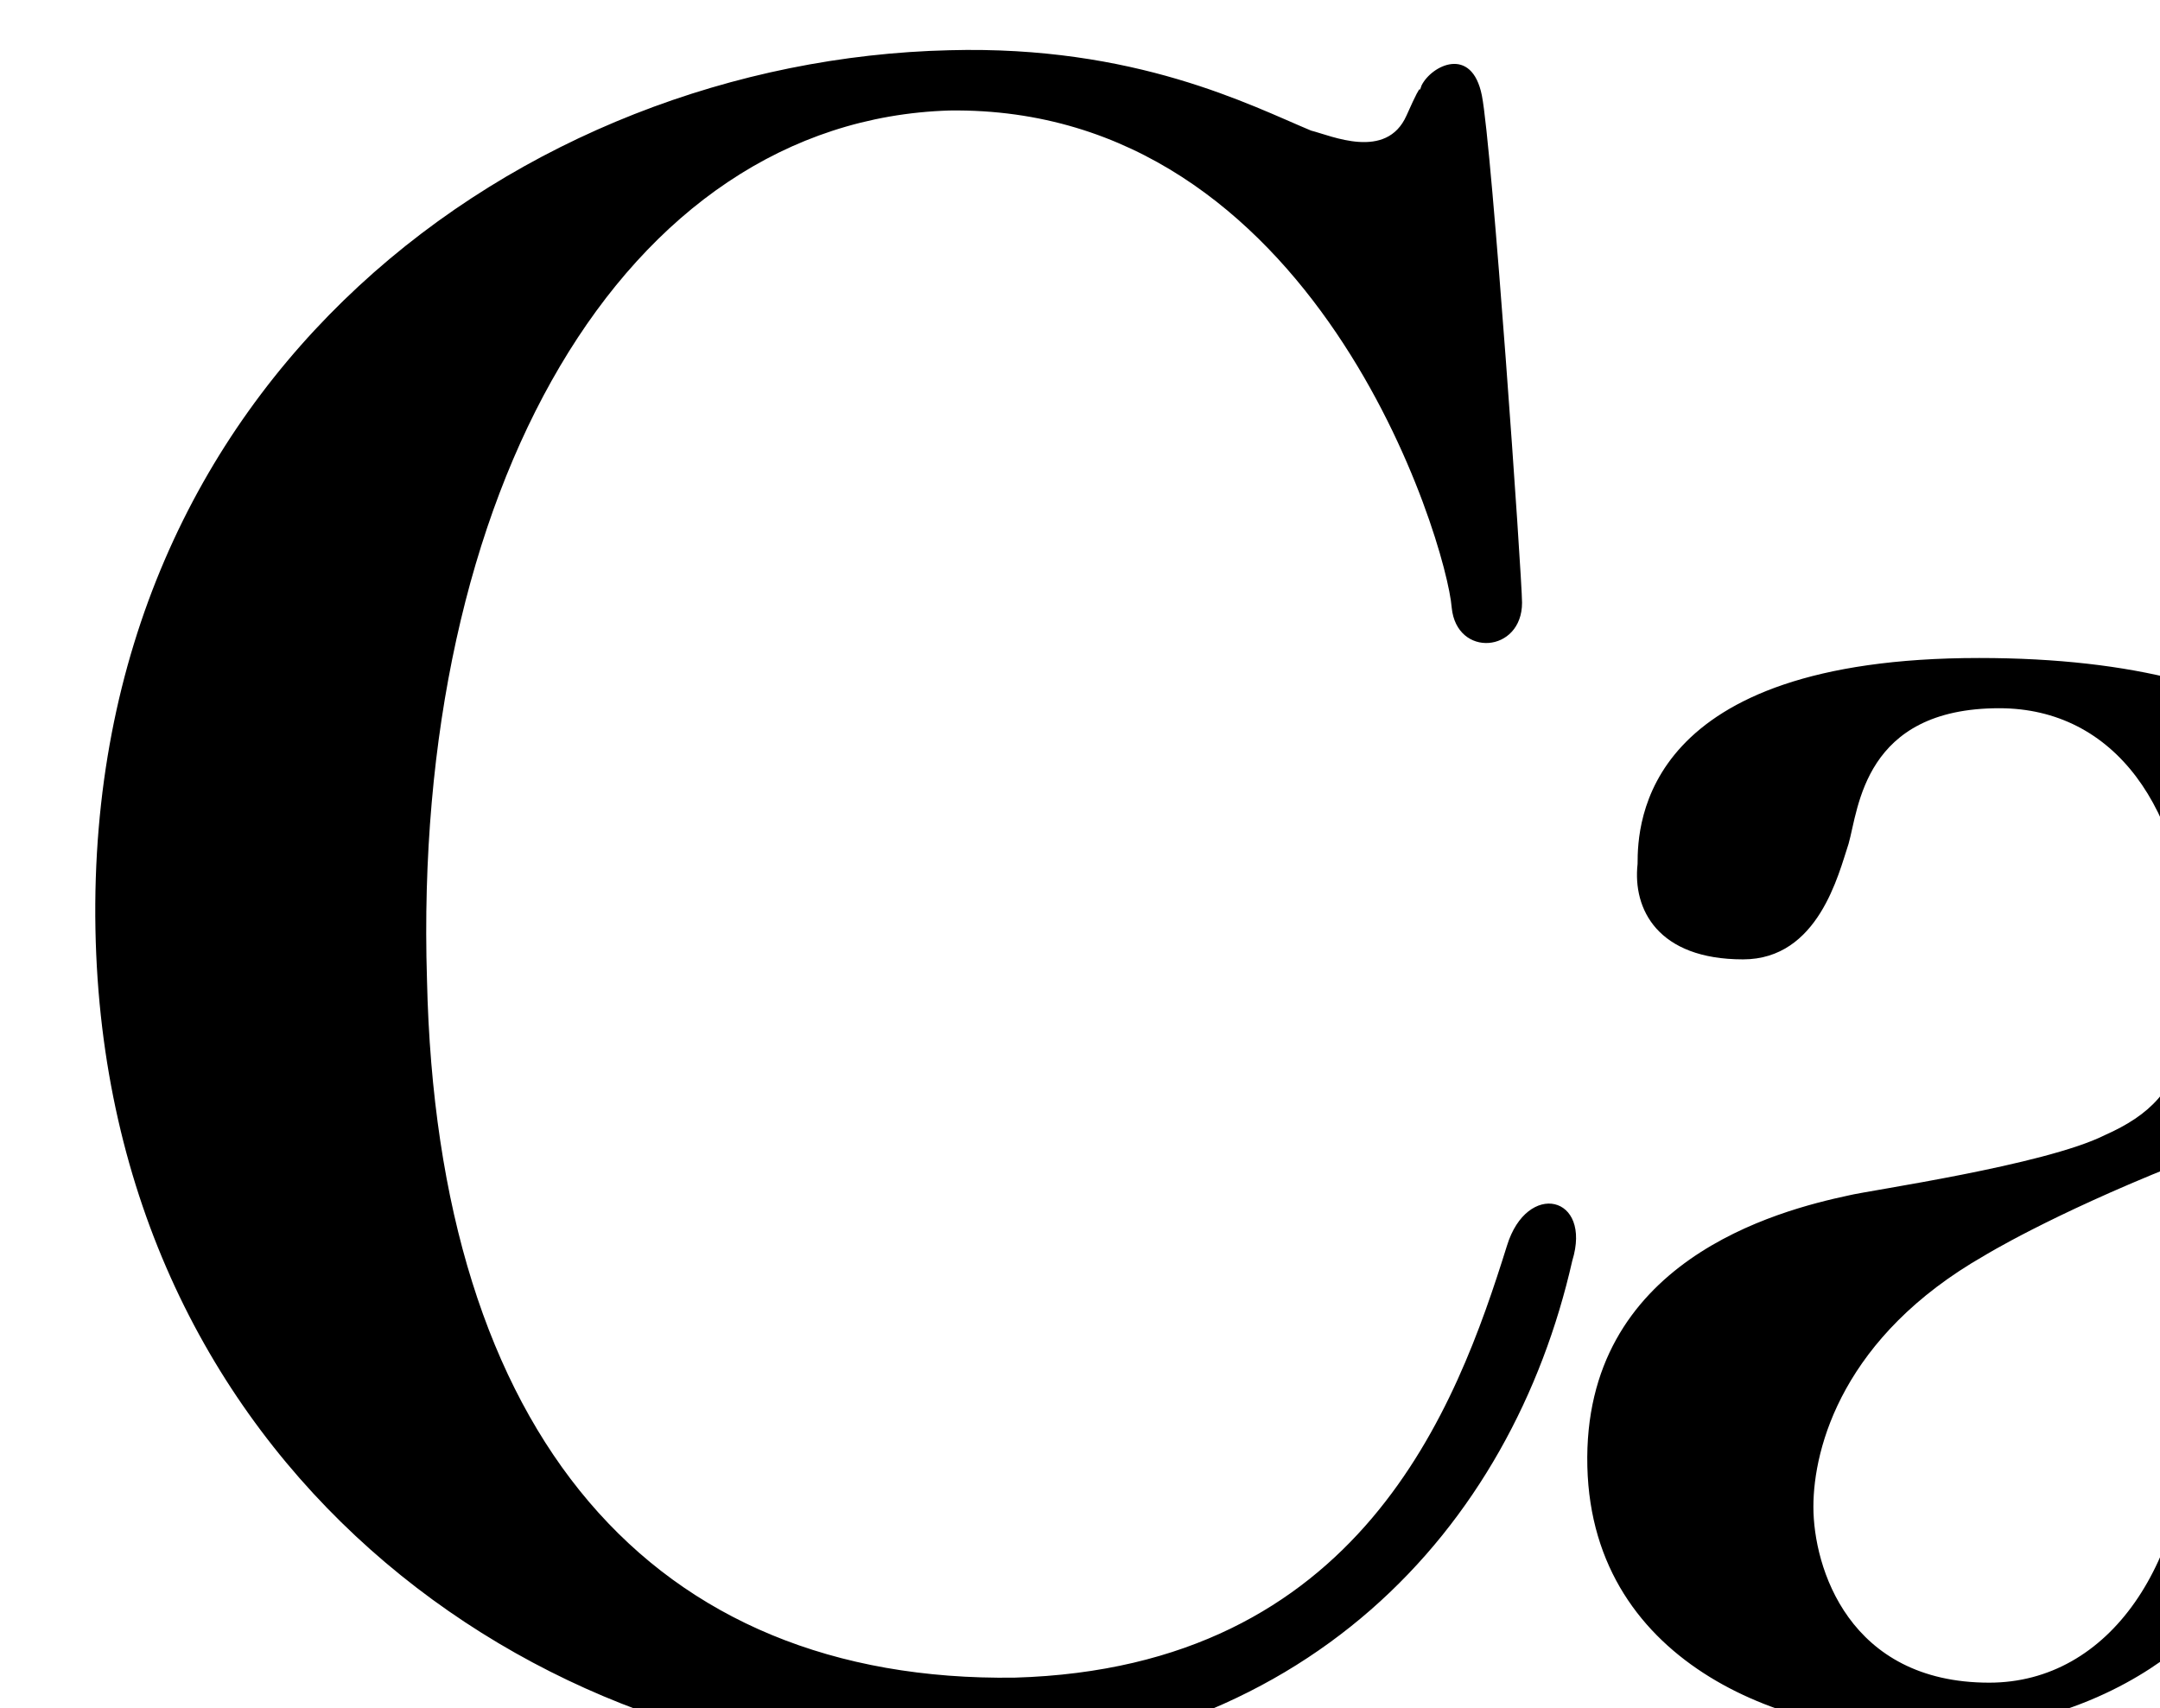
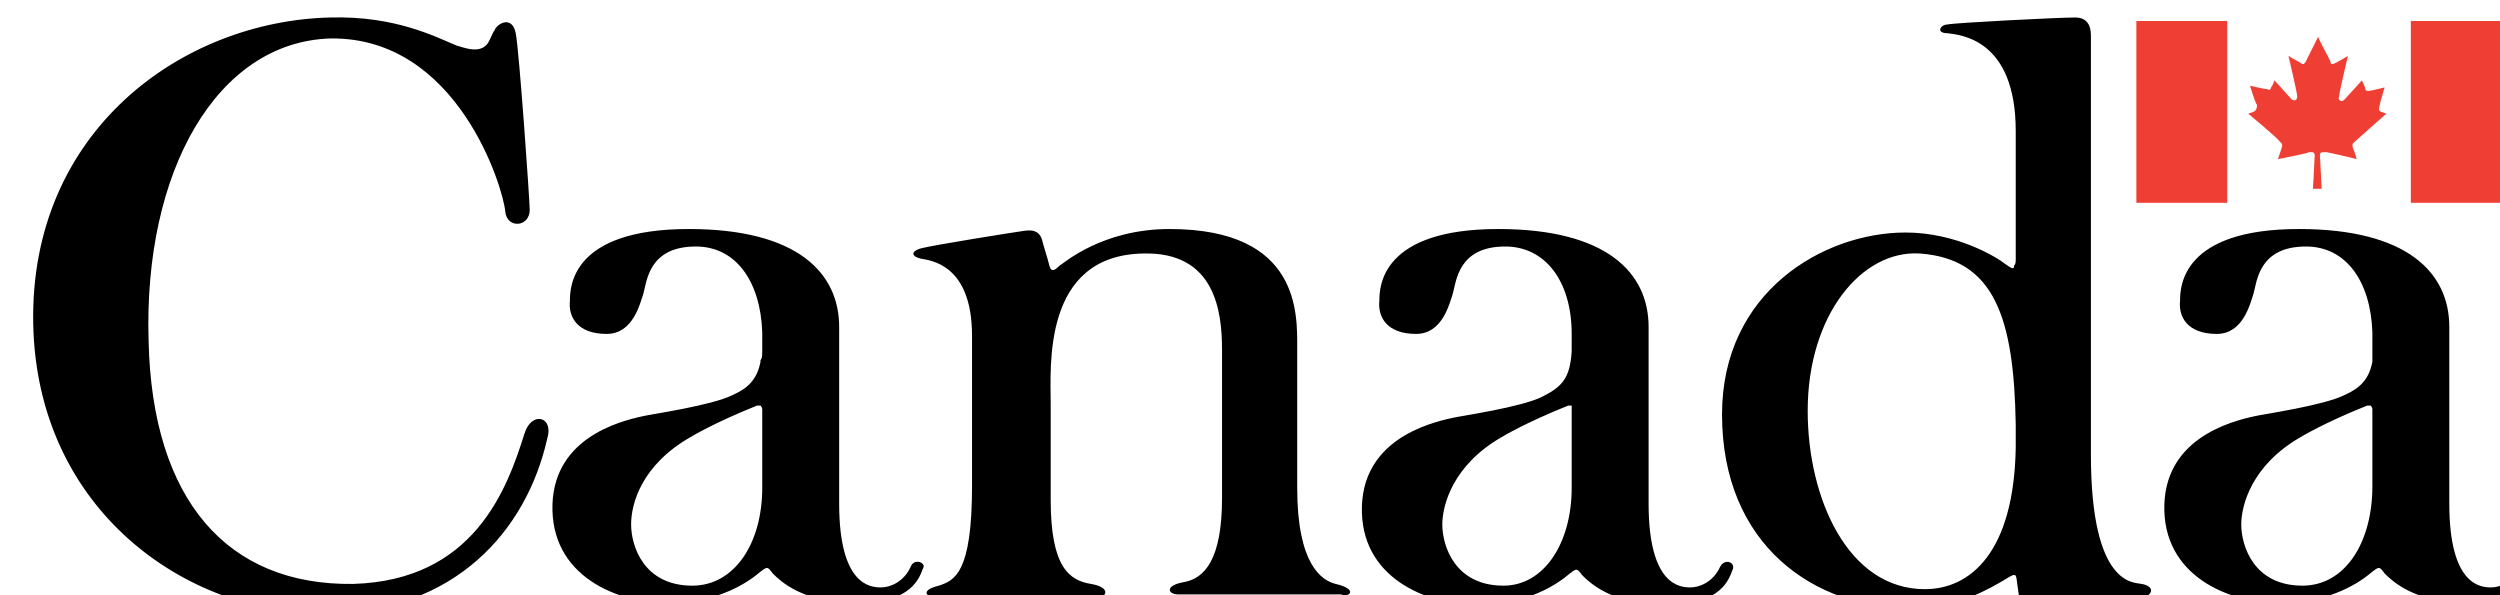
- <svg xmlns="http://www.w3.org/2000/svg" version="1.1" viewBox="0 0 43 34" preserveAspectRatio="xMinYMin meet">
+ <svg xmlns="http://www.w3.org/2000/svg" version="1.1" viewBox="0 0 143 34" preserveAspectRatio="xMinYMin meet">
  <g id="wmms">
    <path fill="#EF3E33" d="M137.9,1.2h5.2v10.4h-5.2V1.2z M128.9,6.4l-0.3,0.1c0,0,1.8,1.5,1.8,1.6c0.1,0.1,0.2,0.1,0.1,0.4 c-0.1,0.3-0.2,0.6-0.2,0.6s1.6-0.3,1.8-0.4c0.2,0,0.3,0,0.3,0.2c0,0.2-0.1,1.9-0.1,1.9h0.5c0,0-0.1-1.8-0.1-1.9 c0-0.2,0.1-0.2,0.3-0.2c0.2,0,1.8,0.4,1.8,0.4s-0.1-0.4-0.2-0.6c-0.1-0.3,0-0.3,0.1-0.4c0.1-0.1,1.8-1.6,1.8-1.6l-0.3-0.1 c-0.2-0.1-0.1-0.2-0.1-0.3s0.3-1.1,0.3-1.1s-0.8,0.2-0.9,0.2c-0.1,0-0.2,0-0.2-0.1s-0.2-0.5-0.2-0.5s-0.9,1-1,1.1 c-0.2,0.2-0.4,0-0.3-0.2c0-0.2,0.5-2.3,0.5-2.3s-0.5,0.3-0.7,0.4s-0.3,0.1-0.3-0.1c-0.1-0.2-0.7-1.3-0.7-1.4c0,0-0.6,1.2-0.7,1.4 s-0.2,0.2-0.3,0.1c-0.2-0.1-0.7-0.4-0.7-0.4s0.5,2.1,0.5,2.3s-0.1,0.3-0.3,0.2l-1-1.1c0,0-0.1,0.3-0.2,0.4c0,0.1-0.1,0.2-0.2,0.1 c-0.2,0-1-0.2-1-0.2s0.3,1,0.4,1.1C129.1,6.1,129.1,6.3,128.9,6.4z M122.2,1.2h5.2v10.4h-5.2V1.2z" />
    <path fill="#000000" d="M144.2,32.4c-0.4,0.9-1.2,1.2-1.7,1.2c-0.6,0-2.4-0.1-2.4-4.8c0,0,0-9.5,0-10.1c0-3.1-2.4-5.6-8.6-5.6 c-6.7,0-6.8,3.3-6.8,4.1c-0.1,0.9,0.4,1.9,2.1,1.9c1.5,0,1.9-1.7,2.1-2.3c0.2-0.7,0.3-2.7,3-2.7c2.3,0,3.7,2,3.8,4.9 c0,0.5,0,0.8,0,1.1c0,0.2,0,0.3,0,0.5l0,0l0,0v0.1c-0.2,1-0.7,1.5-1.6,1.9c-1.2,0.6-4.7,1.1-5.1,1.2c-1.4,0.3-5.3,1.3-5.2,5.4 c0.1,4,4.1,5.4,6.9,5.3c2.7-0.1,4.3-1.2,5-1.8c0.4-0.3,0.4-0.3,0.7,0.1c0.4,0.4,1.7,1.7,4.8,1.7c3.2,0,3.6-1.5,3.8-2 C145.1,32.2,144.4,31.9,144.2,32.4z M131.7,33.5c-2.8,0-3.5-2.3-3.5-3.5c0-1.1,0.6-3.4,3.4-5c0,0,1.3-0.8,3.8-1.8 c0.1,0,0.2,0,0.2,0s0.1,0.1,0.1,0.2l0,0l0,0v0.1l0,0l0,0v0.1l0,0l0,0l0,0v4.2C135.7,31.1,134.1,33.5,131.7,33.5z M122.5,33.4 c-0.4-0.1-2.9,0.2-2.9-7.4s0-23.9,0-23.9c0-0.3,0-1.1-0.9-1.1c-0.9,0-6.9,0.3-7.3,0.4c-0.4,0-0.7,0.5,0,0.5 c0.7,0.1,3.9,0.3,3.9,5.6c0,2.6,0,5.2,0,7.1c0,0.1,0,0.2,0,0.2c0,0.2,0,0.3-0.1,0.4c0,0,0,0,0,0.1l0,0c-0.1,0.1-0.2,0-0.5-0.2 c-0.5-0.4-2.8-1.8-5.7-1.8c-4.7,0-10.5,3.4-10.5,10.4c0,7.5,5.3,11.1,10.8,11.1c2.7,0,4.6-1.2,5.3-1.6c0.8-0.5,0.7-0.4,0.8,0.3 c0.1,0.5,0,1.5,1.4,1.4c1.5-0.2,5.1-0.6,5.8-0.7C123.3,33.9,123.1,33.5,122.5,33.4z M110.1,33.7c-4.4,0-6.7-5.2-6.7-10.2 c0-5.5,3.1-9.2,6.4-9c4.3,0.3,5.4,3.7,5.5,9.8c0,0.4,0,0.8,0,1.3C115.2,31.6,112.7,33.7,110.1,33.7z M98.4,32.4 c-0.4,0.9-1.2,1.2-1.7,1.2c-0.6,0-2.4-0.1-2.4-4.8c0,0,0-9.5,0-10.1c0-3.1-2.4-5.6-8.6-5.6c-6.7,0-6.8,3.3-6.8,4.1 c-0.1,0.9,0.4,1.9,2.1,1.9c1.5,0,1.9-1.7,2.1-2.3c0.2-0.7,0.3-2.7,3-2.7c2.3,0,3.8,2,3.8,5v0.1c0,0.1,0,0.2,0,0.2v0.3 c0,0.1,0,0.3,0,0.4c-0.1,1.5-0.5,2-1.7,2.6c-1.2,0.6-4.7,1.1-5.1,1.2c-1.4,0.3-5.3,1.3-5.2,5.4c0.1,4,4.1,5.4,6.9,5.3 c2.7-0.1,4.3-1.2,5-1.8c0.4-0.3,0.4-0.3,0.7,0.1c0.4,0.4,1.7,1.7,4.8,1.7c3.2,0,3.6-1.5,3.8-2C99.3,32.2,98.7,31.9,98.4,32.4z  M86,33.5c-2.8,0-3.5-2.3-3.5-3.5c0-1.1,0.6-3.4,3.4-5c0,0,1.3-0.8,3.8-1.8c0.1,0,0.2,0,0.2,0v0.1l0,0l0,0c0,0.1,0,0.2,0,0.4v-0.1 c0,0,0,0,0,0.1v4.2C89.9,31.1,88.3,33.5,86,33.5z M76.4,33.4c-0.8-0.2-2.2-1.1-2.2-5.5v-8c0-1.9,0.2-6.8-7.3-6.8 c-3.9,0-6.1,2-6.3,2.1c-0.3,0.3-0.5,0.4-0.6-0.1c-0.1-0.4-0.3-1-0.4-1.4c-0.1-0.3-0.3-0.6-1-0.5c-0.7,0.1-5.1,0.8-5.9,1 c-0.7,0.2-0.5,0.5,0,0.6c0.5,0.1,2.9,0.3,2.9,4.4s0,8.6,0,8.6c0,5-1,5.4-1.9,5.7c-1.2,0.3-0.6,0.7-0.1,0.7c0,0,8.9,0,9.1,0 c0.6,0,0.9-0.6-0.3-0.8c-1.2-0.2-2.3-0.9-2.3-4.8c0-0.4,0-4.7,0-5.5c0-2.1-0.5-8.5,5.3-8.6c4.1-0.1,4.5,3.3,4.5,5.5v8.5 c0,3.5-1,4.6-2.2,4.8c-1.1,0.2-0.9,0.7-0.3,0.7c0.2,0,9.3,0,9.3,0C77.2,34.2,77.7,33.7,76.4,33.4z M52.1,32.4 c-0.4,0.9-1.2,1.2-1.7,1.2c-0.6,0-2.4-0.1-2.4-4.8c0,0,0-9.5,0-10.1c0-3.1-2.4-5.6-8.6-5.6c-6.7,0-6.8,3.3-6.8,4.1 c-0.1,0.9,0.4,1.9,2.1,1.9c1.5,0,1.9-1.7,2.1-2.3c0.2-0.7,0.3-2.7,3-2.7c2.3,0,3.7,2,3.8,4.9c0,0.5,0,0.8,0,1.1 c0,0.2,0,0.4-0.1,0.5v0.1l0,0c-0.2,1-0.7,1.5-1.6,1.9c-1.2,0.6-4.7,1.1-5.1,1.2c-1.4,0.3-5.3,1.3-5.2,5.4c0.1,4,4.1,5.4,6.9,5.3 c2.7-0.1,4.3-1.2,5-1.8c0.4-0.3,0.4-0.3,0.7,0.1c0.4,0.4,1.7,1.7,4.8,1.7c3.2,0,3.6-1.5,3.8-2C53,32.2,52.3,31.9,52.1,32.4z  M39.6,33.5c-2.8,0-3.5-2.3-3.5-3.5s0.6-3.4,3.4-5c0,0,1.3-0.8,3.8-1.8c0.1,0,0.2,0,0.2,0s0.1,0.1,0.1,0.2l0,0l0,0l0,0 c0,0,0,0.1,0,0.2l0,0l0,0v0.1l0,0l0,0l0,0v4.2C43.6,31.1,42,33.5,39.6,33.5z M30,24.8c-1,3.2-2.9,8.4-9.8,8.6 C13,33.5,8.7,28.6,8.5,19.5C8.2,9.8,12.4,2.4,18.9,2.2c7.3-0.1,9.9,8.6,10,9.9c0.1,1,1.4,0.9,1.4-0.1c0-0.5-0.6-9.1-0.8-10.1 c-0.2-1-1-0.6-1.2-0.2C28.2,2,28.4,1.4,28,2.3c-0.4,0.9-1.5,0.4-1.9,0.3c-1.2-0.5-3.5-1.7-7.2-1.6c-8.5,0.2-17.2,6.5-17,17.5 c0.2,10.7,8.8,16.7,16.8,16.6c7.3-0.1,11.4-4.7,12.6-10C31.7,23.8,30.4,23.5,30,24.8z" />
  </g>
</svg>
